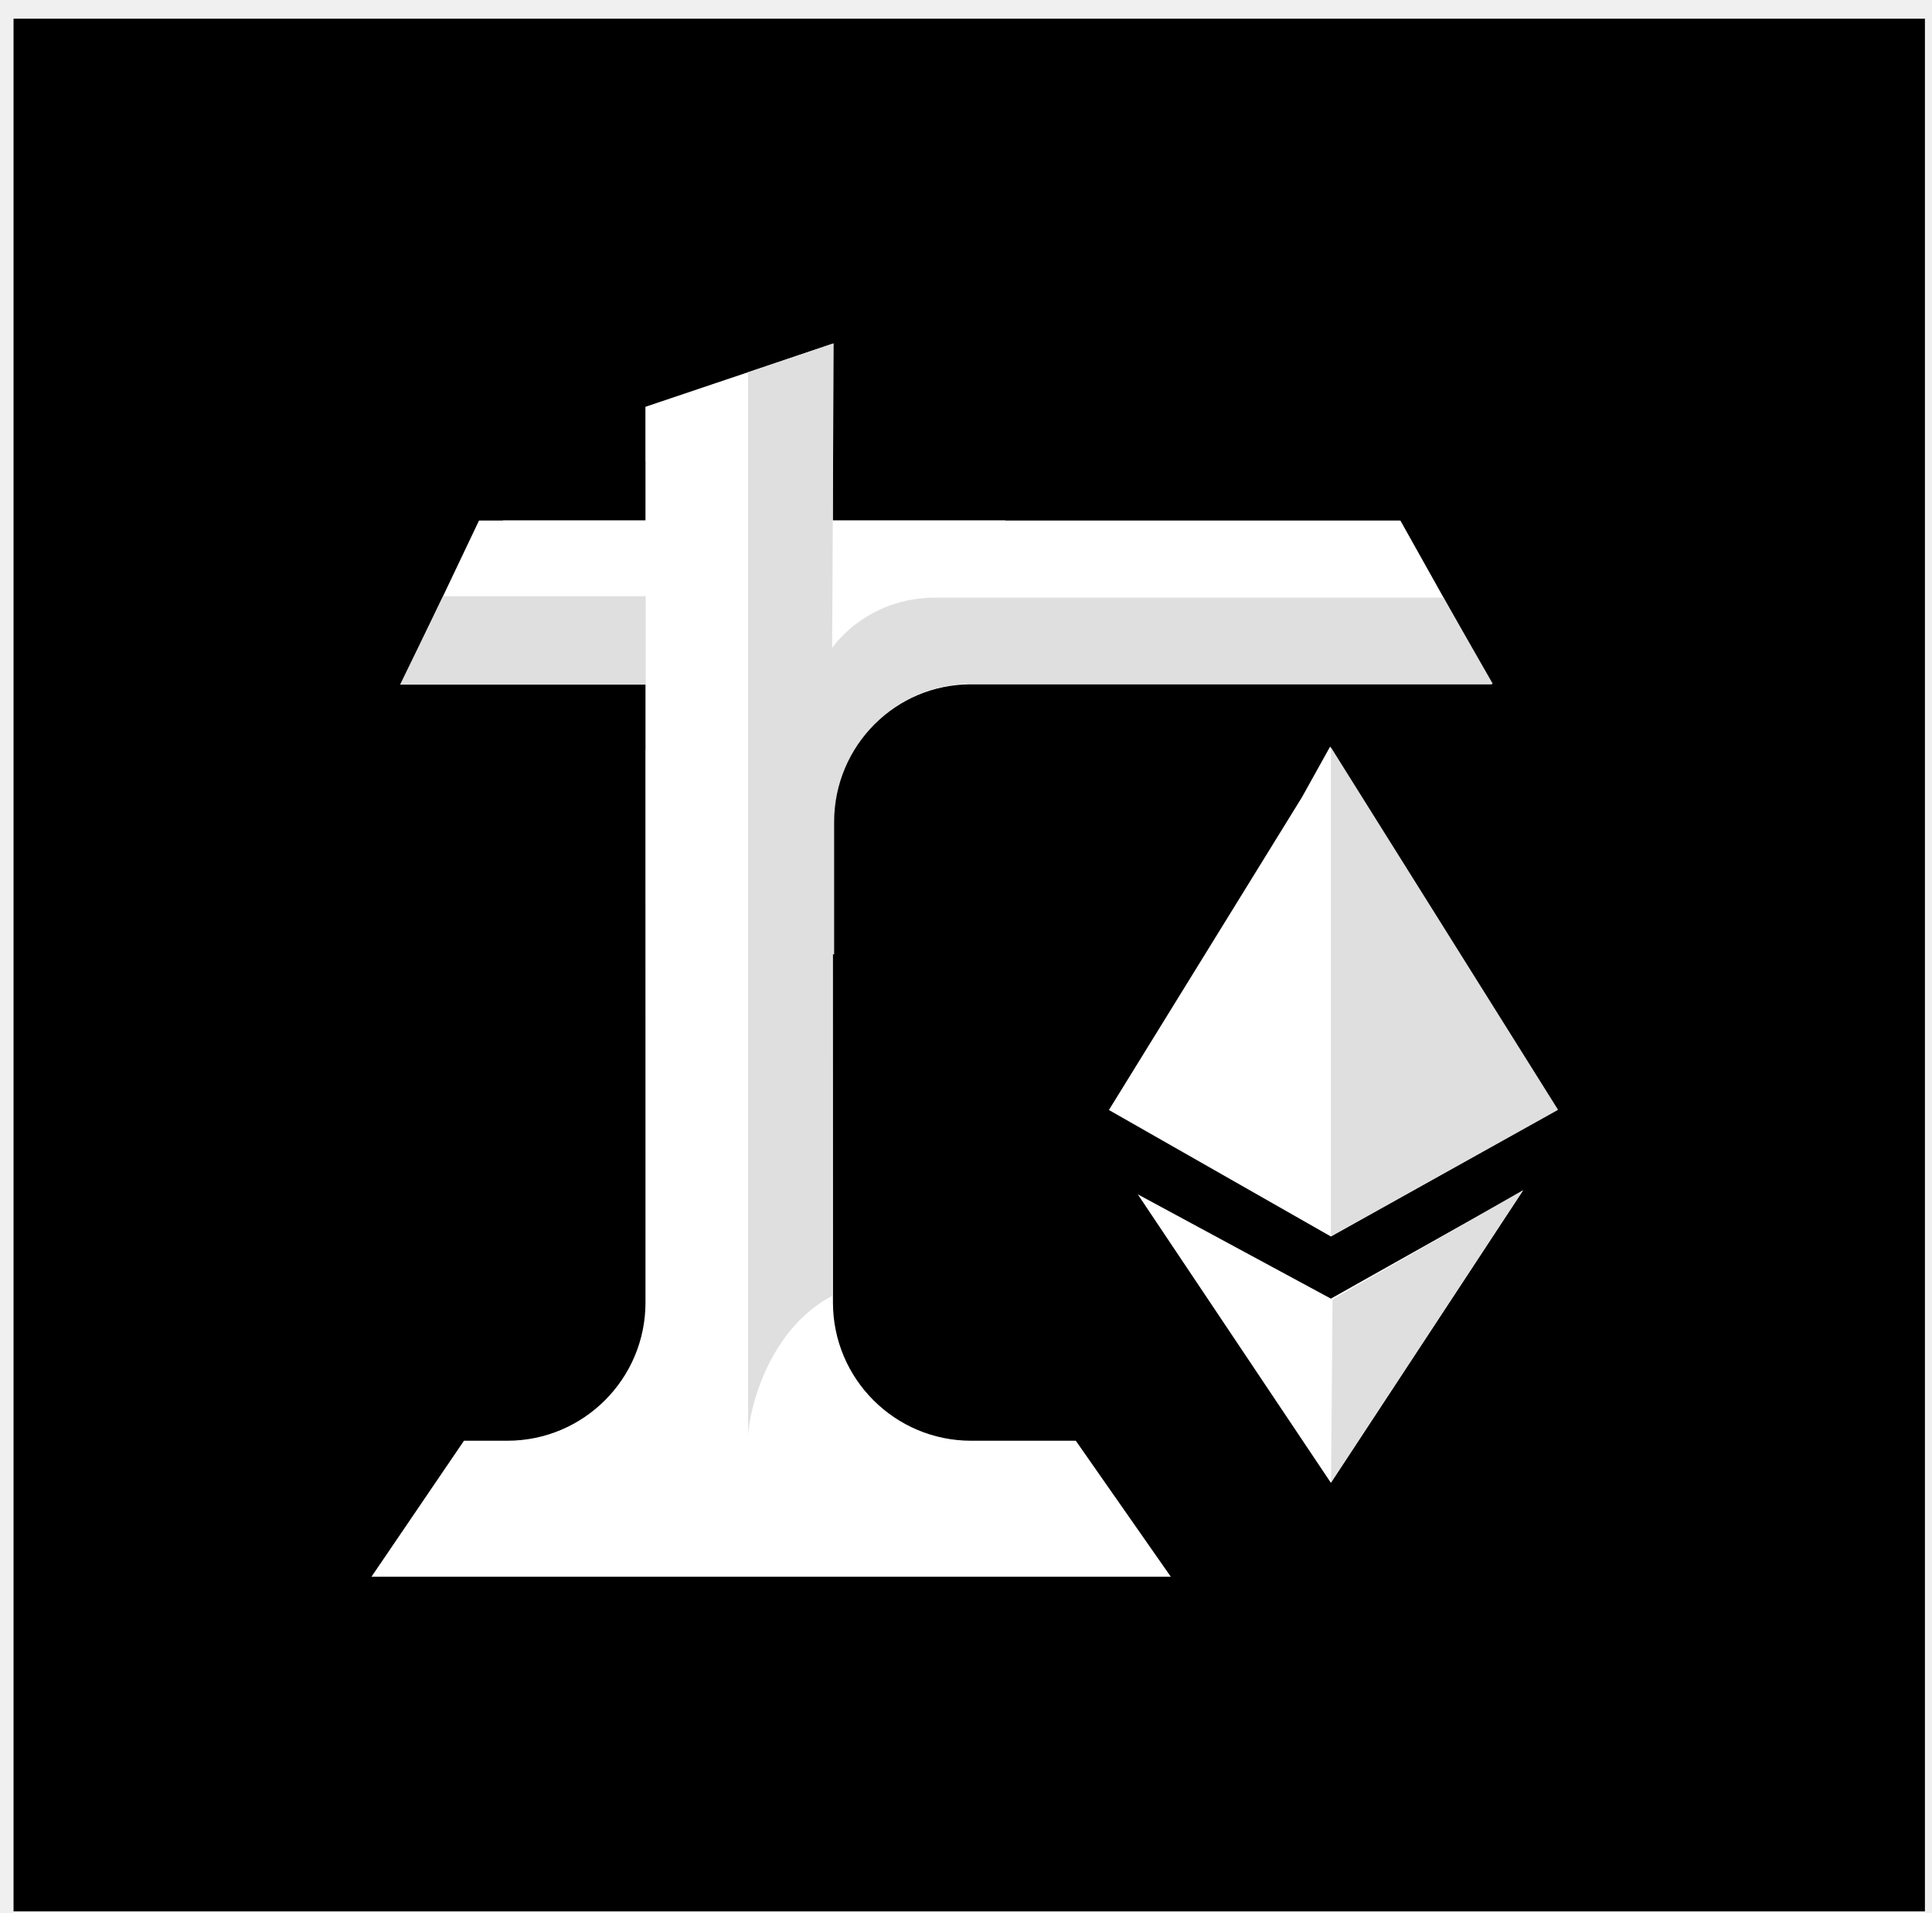
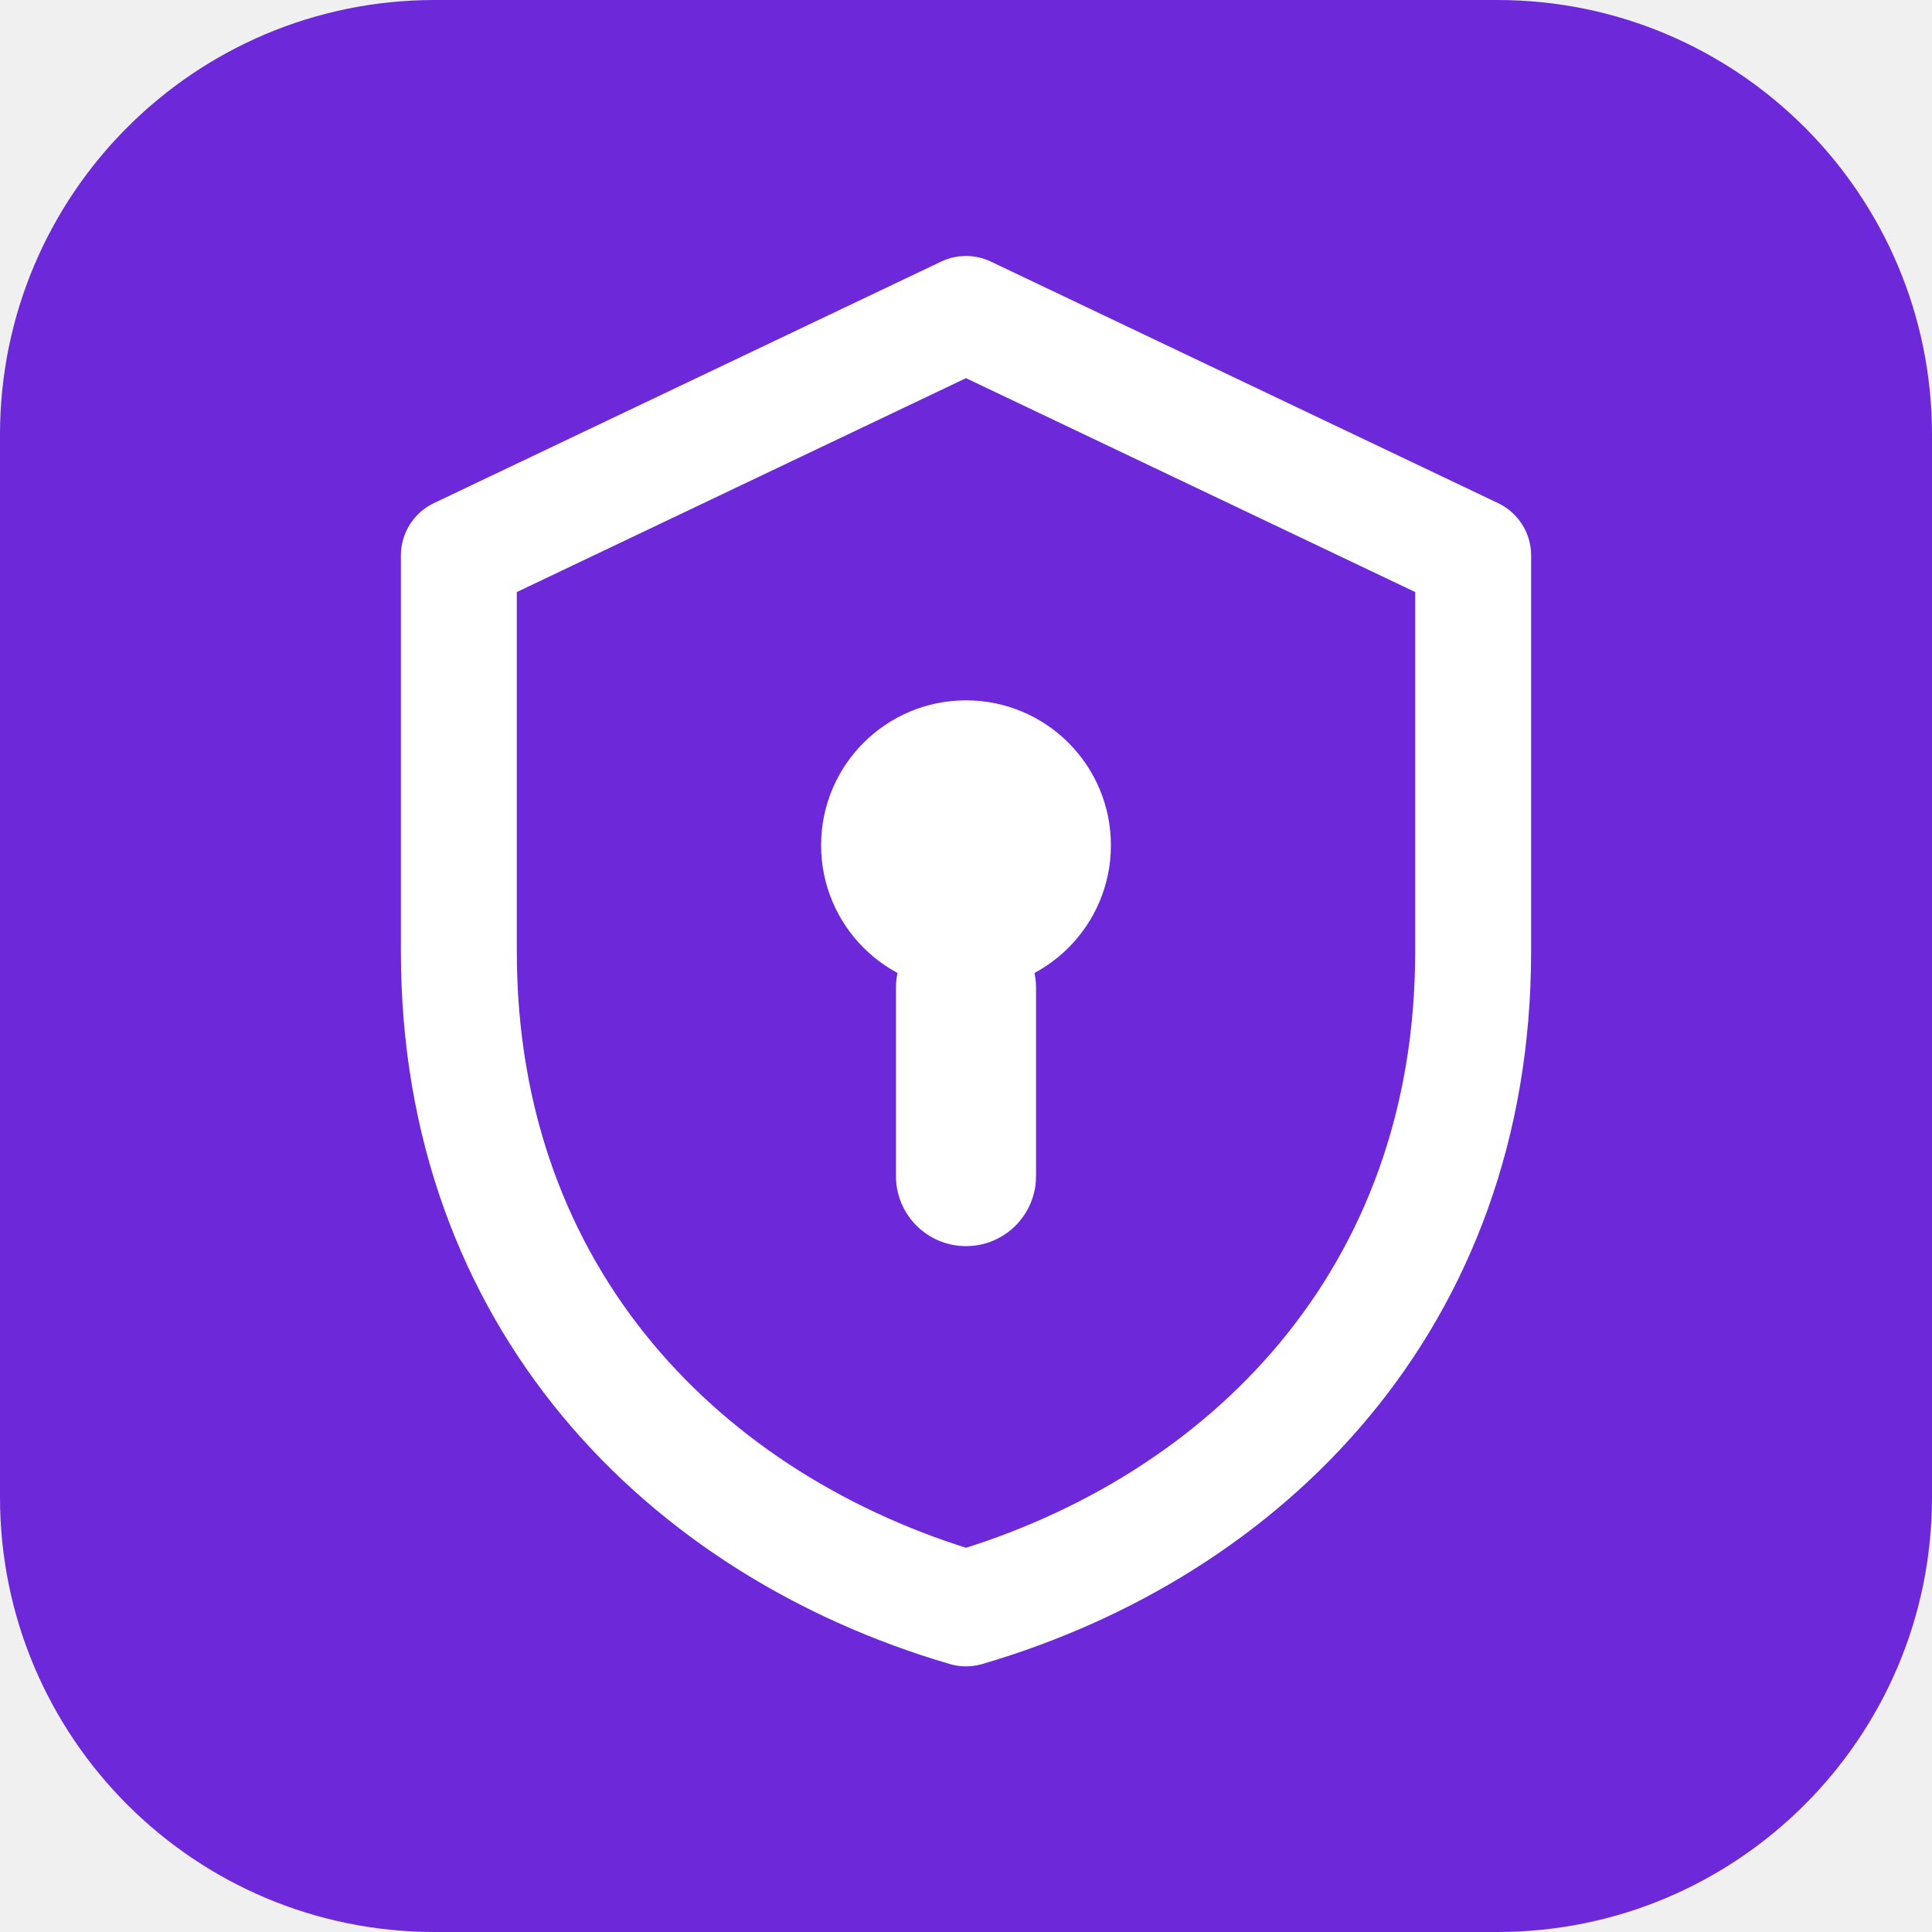
- <svg xmlns="http://www.w3.org/2000/svg" width="103" height="102" viewBox="0 0 103 102" fill="none">
-   <rect x="0.722" y="0.997" width="101.901" height="100.925" fill="black" />
-   <path d="M69.415 42.505L70.912 39.812L72.544 42.505L83.024 59.191L70.953 65.936L59.119 59.191L69.415 42.505Z" fill="white" />
-   <path d="M70.953 69.25L60.658 63.688L70.953 79.072L81.184 63.498L70.953 69.25Z" fill="white" />
-   <path d="M70.953 65.926V41.853V39.85L83.063 59.178L70.953 65.926Z" fill="#DFDFDF" />
-   <path d="M70.962 79.05L71.041 69.297L81.206 63.463L70.962 79.05Z" fill="#DFDFDF" />
-   <path d="M34.409 21.693V24.613H34.413L34.412 27.747H26.809L26.809 27.757H25.538L21.384 36.491H34.413V39.972H34.409L34.413 69.455C34.413 73.527 31.113 76.828 27.041 76.828H24.735L19.806 84.077H62.417L57.354 76.828H51.779C47.708 76.828 44.407 73.527 44.407 69.455L44.402 43.665C44.507 39.708 47.73 36.527 51.705 36.491H79.548L74.658 27.757H53.602L53.602 27.747L44.399 27.747L44.399 24.613H44.402V18.325L34.409 21.693Z" fill="white" />
-   <path d="M39.882 19.852V76.55C39.973 74.964 41.047 70.855 44.365 69.103V50.867L44.47 50.9V43.831C44.47 39.759 47.771 36.458 51.843 36.458H79.581L76.951 31.866H49.908C46.129 31.866 44.365 34.556 44.365 34.556L44.444 18.307L39.882 19.852Z" fill="#DFDFDF" />
-   <path d="M23.622 31.793L21.329 36.508H34.425V31.793H23.622Z" fill="#DFDFDF" />
+ <svg xmlns="http://www.w3.org/2000/svg" viewBox="0 0 40 40">
+   <rect width="40" height="40" rx="9" fill="#6d28d9" />
+   <path d="M20 6.5l10.5 5v8.2c0 7.2-4.7 11.9-10.5 13.6C14.2 31.6 9.5 26.9 9.5 19.7v-8.2z" fill="none" stroke="#ffffff" stroke-width="2.4" stroke-linejoin="round" />
+   <circle cx="20" cy="17.5" r="3" fill="#ffffff" />
+   <rect x="18.55" y="19" width="2.9" height="6.8" rx="1.45" fill="#ffffff" />
</svg>
